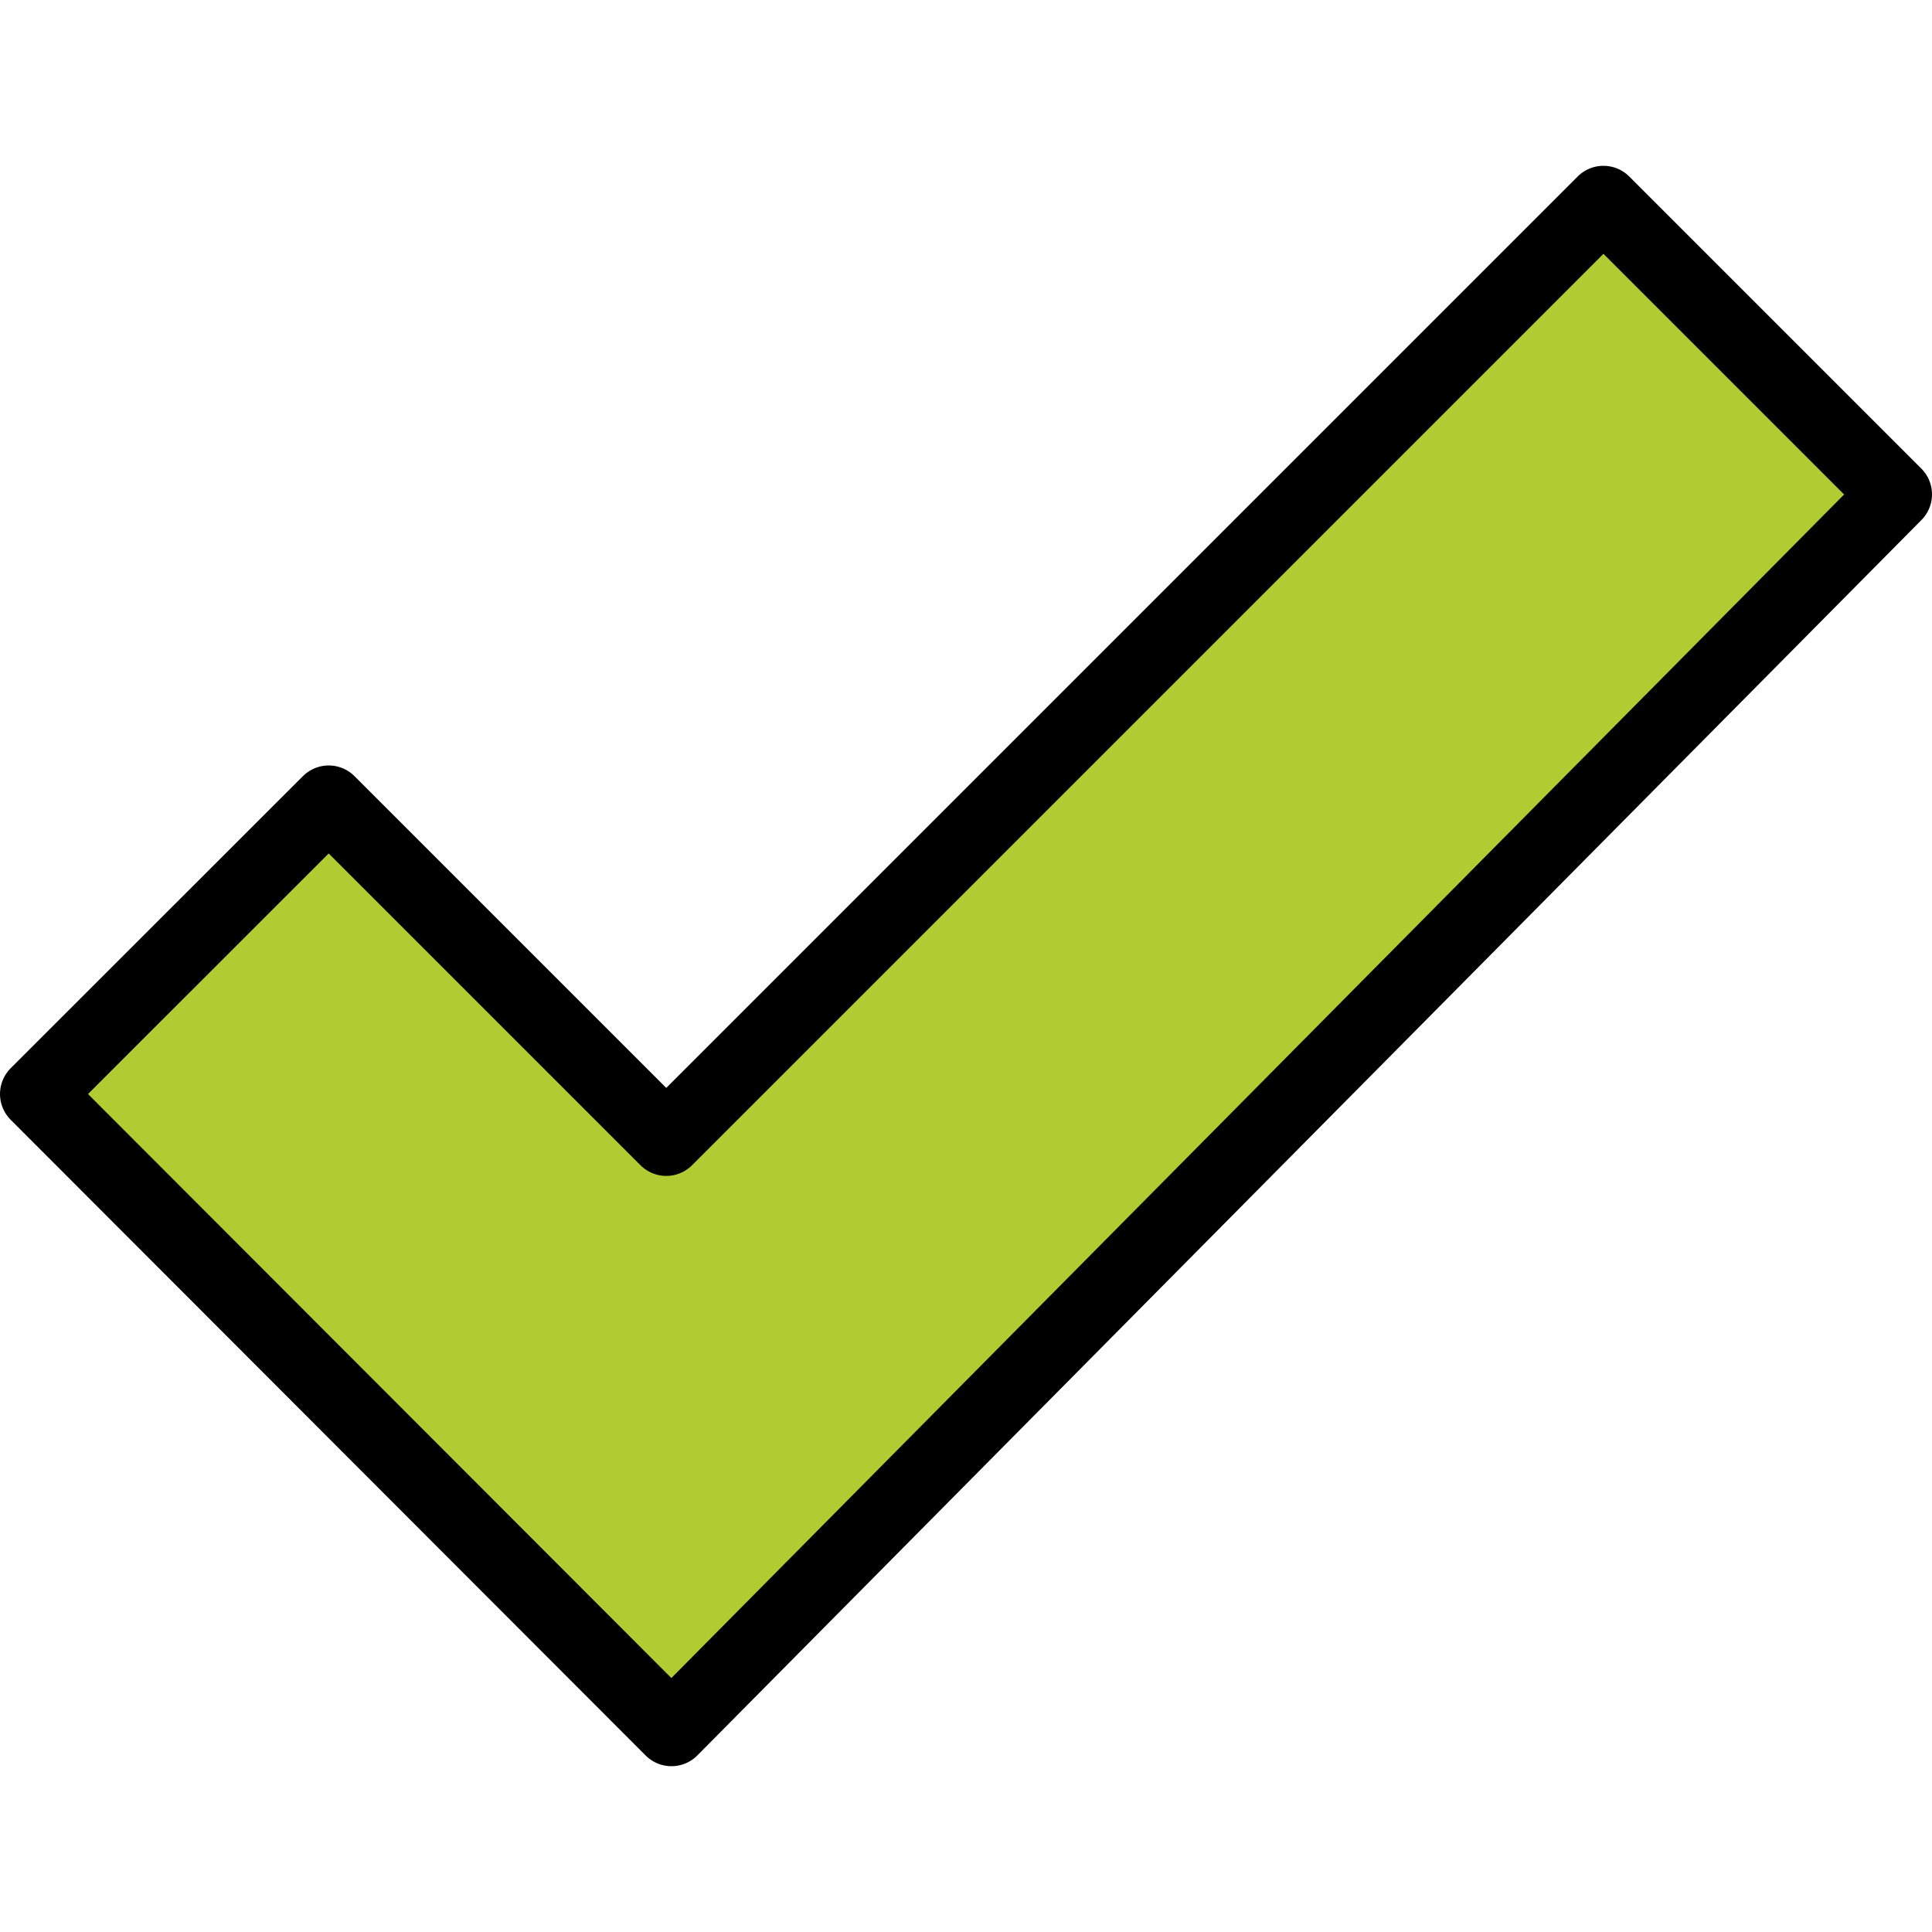
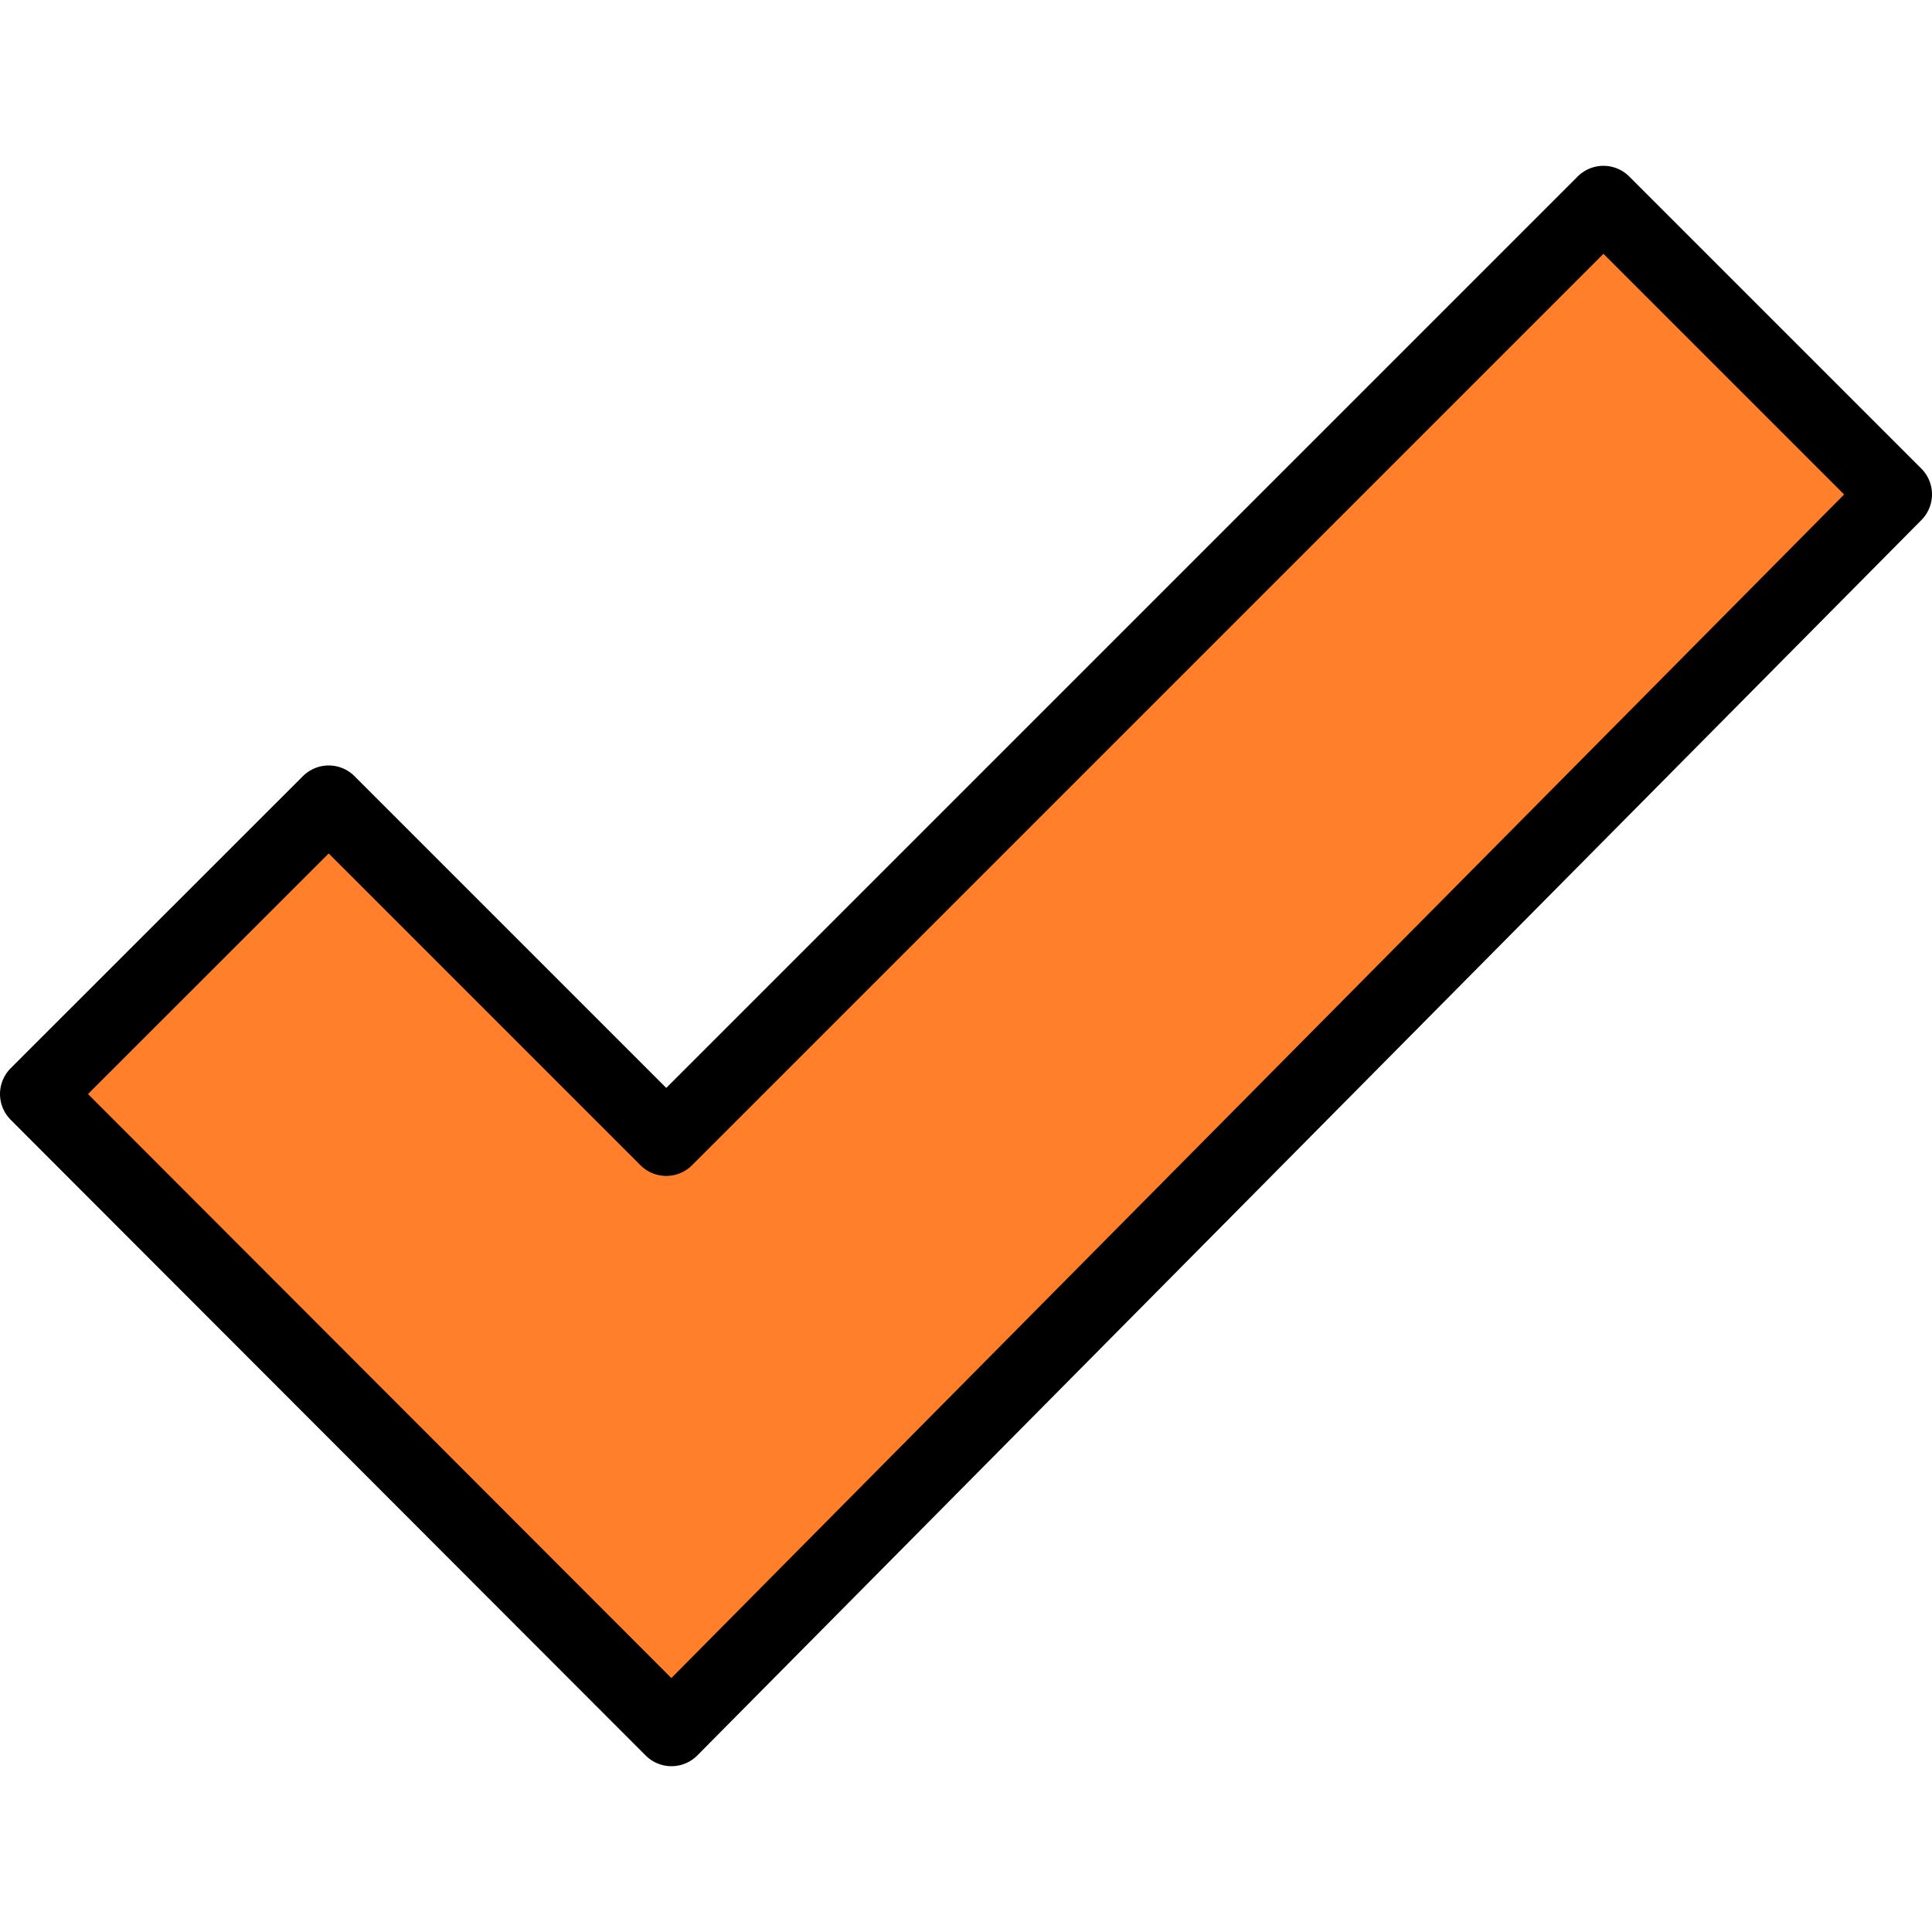
- <svg xmlns="http://www.w3.org/2000/svg" version="1.1" viewBox="0 0 72 72" id="emoji">
+ <svg xmlns="http://www.w3.org/2000/svg" id="emoji" viewBox="0 0 72 72" version="1.1">
  <defs id="defs3773" />
-   <g transform="matrix(1.358493,0,0,1.358493,-12.90574,-13.24322)" id="color">
-     <path style="fill:#b1cc33" id="path3764" d="m 61.5,23.3 -8.013,-8.013 -25.71,25.71 -9.26,-9.26 -8.013,8.013 17.42,17.44 z" />
+   <g style="fill:#ff7f2a" id="color" transform="matrix(1.358493,0,0,1.358493,-12.90574,-13.24322)">
+     <path d="m 61.5,23.3 -8.013,-8.013 -25.71,25.71 -9.26,-9.26 -8.013,8.013 17.42,17.44 z" id="path3764" style="fill:#ff7f2a" />
  </g>
-   <g transform="matrix(1.358493,0,0,1.358493,-12.90574,-13.24322)" id="line">
-     <path style="fill:none;stroke:#000000;stroke-width:2;stroke-linecap:round;stroke-linejoin:round;stroke-miterlimit:10" id="path3767" d="M 10.5,39.76 27.92,57.2 61.5,23.31 l -8.013,-8.013 -25.71,25.71 -9.26,-9.26 z" stroke-miterlimit="10" />
+   <g id="line" transform="matrix(1.358493,0,0,1.358493,-12.90574,-13.24322)">
+     <path stroke-miterlimit="10" d="M 10.5,39.76 27.92,57.2 61.5,23.31 l -8.013,-8.013 -25.71,25.71 -9.26,-9.26 z" id="path3767" style="fill:none;stroke:#000000;stroke-width:2;stroke-linecap:round;stroke-linejoin:round;stroke-miterlimit:10" />
  </g>
</svg>
